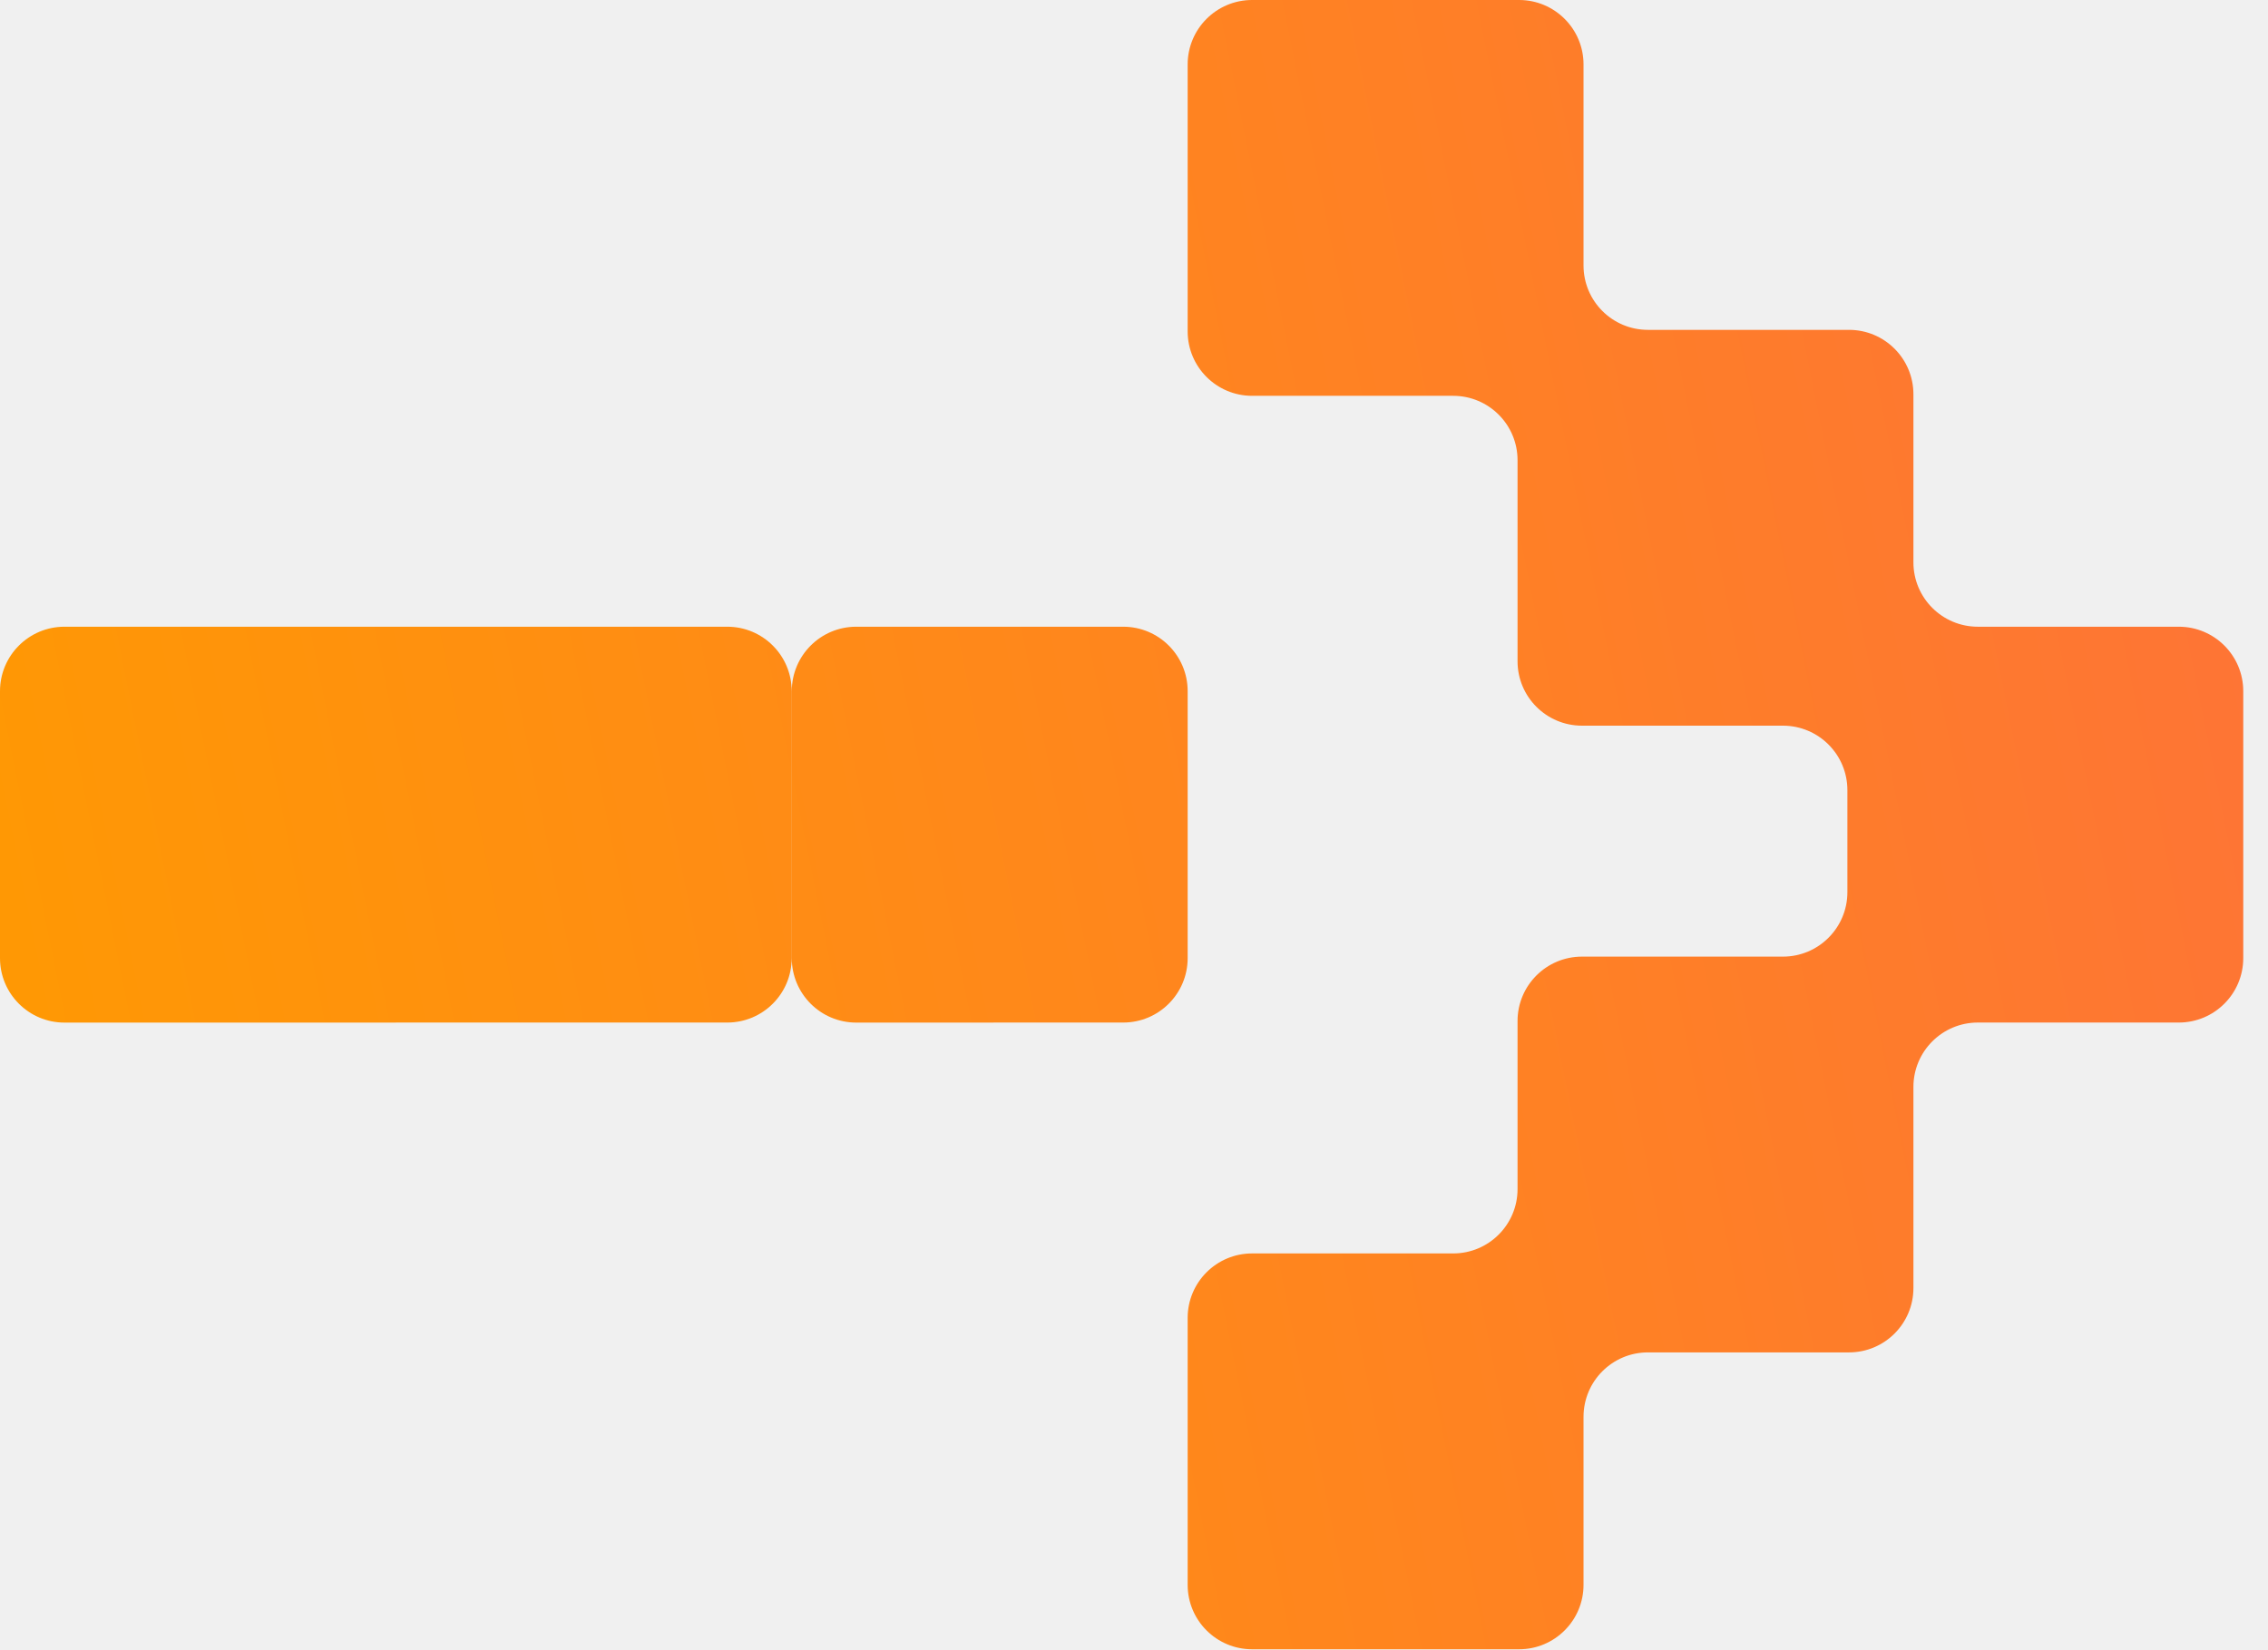
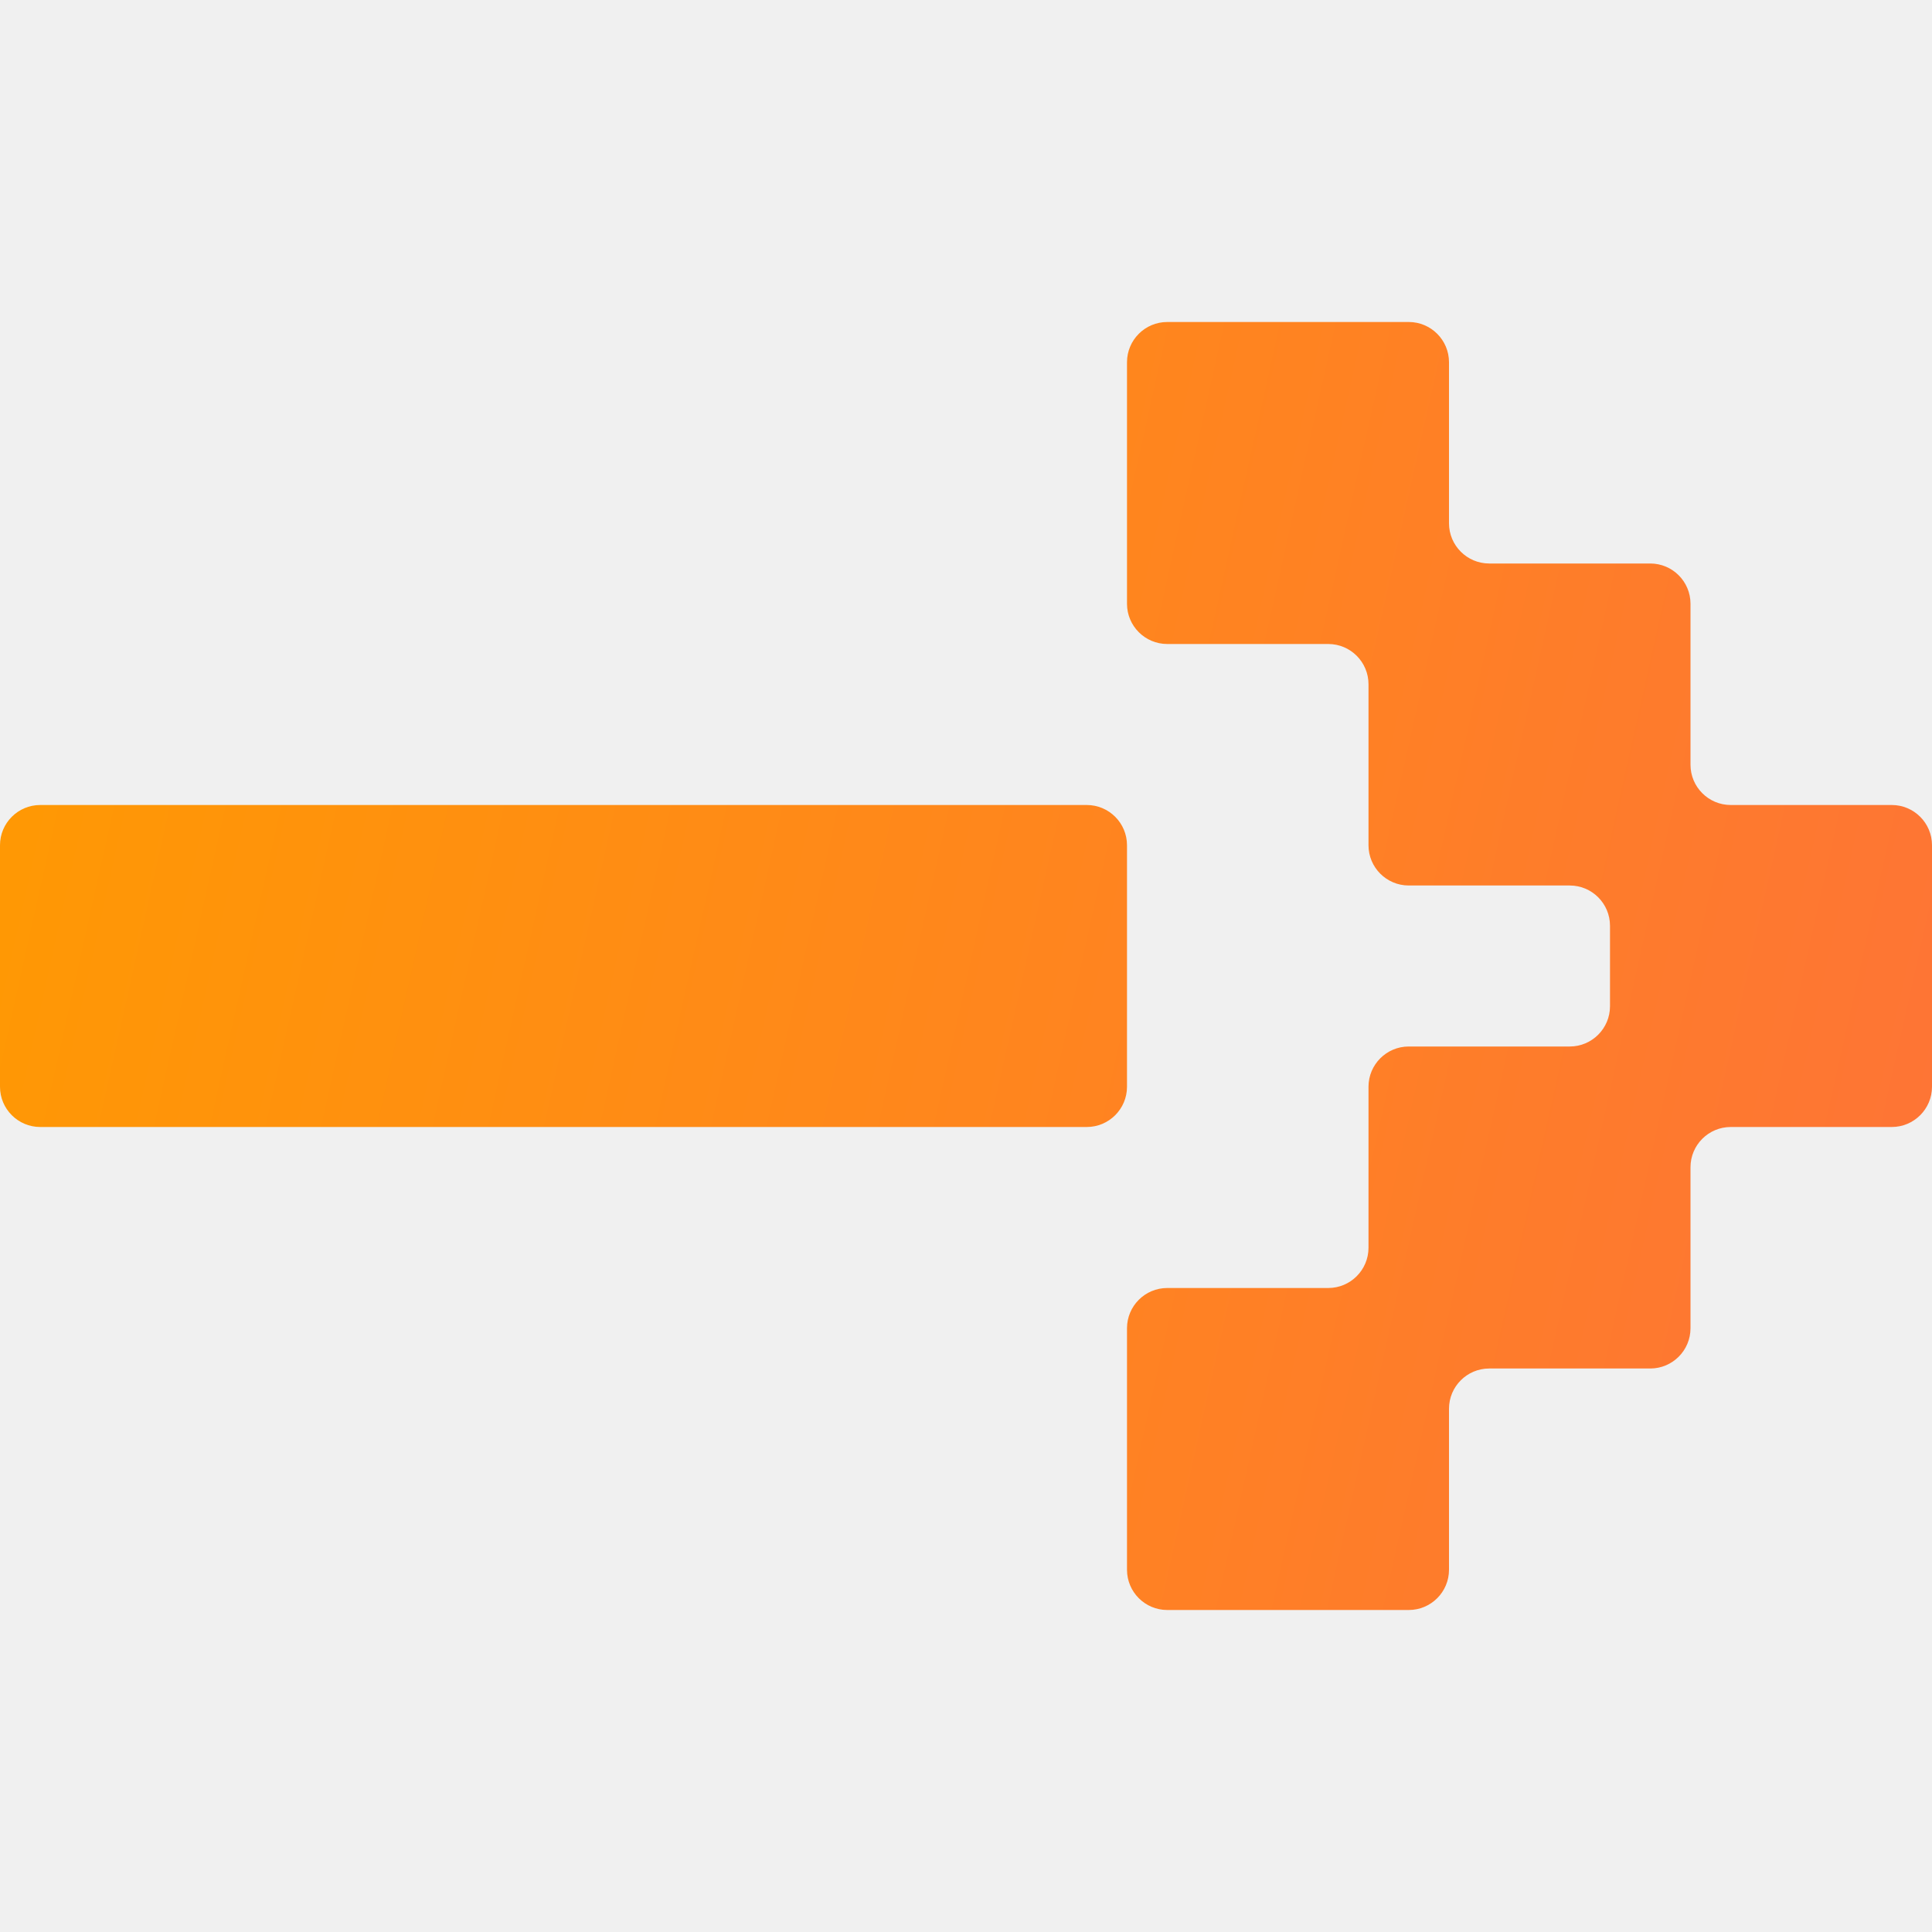
- <svg xmlns="http://www.w3.org/2000/svg" width="44" height="32" viewBox="0 0 44 32" fill="none">
-   <path d="M30.721 5.151C30.721 5.841 31.28 6.4 31.97 6.4H35.871C36.562 6.4 37.121 6.96 37.121 7.65V10.911C37.121 11.601 37.681 12.16 38.371 12.16H42.27C42.96 12.16 43.52 12.72 43.52 13.41V18.59C43.52 19.28 42.96 19.84 42.27 19.84H38.371C37.681 19.84 37.121 20.399 37.121 21.09V24.991C37.121 25.681 36.562 26.24 35.871 26.24H31.97C31.28 26.24 30.721 26.8 30.721 27.49V30.75C30.721 31.441 30.161 32 29.471 32H24.291C23.601 32 23.041 31.441 23.041 30.75V25.57C23.041 24.88 23.601 24.32 24.291 24.32H28.192C28.882 24.32 29.441 23.761 29.441 23.071V19.81C29.441 19.12 30.001 18.561 30.691 18.561H34.59C35.28 18.561 35.84 18.001 35.84 17.311V15.33C35.84 14.64 35.28 14.08 34.59 14.08H30.691C30.001 14.08 29.441 13.521 29.441 12.83V8.929C29.441 8.239 28.882 7.68 28.192 7.68H24.291C23.601 7.68 23.041 7.12 23.041 6.43V1.25C23.041 0.56 23.601 0 24.291 0H29.471C30.161 0 30.721 0.56 30.721 1.25V5.151ZM15.359 18.59C15.359 19.28 14.8 19.84 14.11 19.84H7.68C7.68 19.84 7.68 19.84 7.68 19.84C7.68 19.841 7.679 19.841 7.679 19.841H1.25C0.56 19.841 0 19.281 0 18.591V13.41C0 12.72 0.56 12.16 1.25 12.16H14.11C14.8 12.16 15.359 12.72 15.359 13.41V18.59ZM23.041 18.59C23.041 19.28 22.482 19.84 21.791 19.84L16.611 19.841C15.921 19.841 15.361 19.281 15.361 18.591V13.41C15.361 12.72 15.921 12.16 16.611 12.16H21.791C22.482 12.16 23.041 12.72 23.041 13.41V18.59Z" fill="url(#paint0_linear_198_10598)" />
+ <svg xmlns="http://www.w3.org/2000/svg" width="48" height="48" viewBox="0 0 48 48" fill="none">
+   <g clip-path="url(#clip0_661_12763)">
+     <path d="M36 35C36 34.448 36.448 34 37 34L41 34C41.552 34 42 33.552 42 33L42 29C42 28.448 42.448 28 43 28L47 28C47.552 28 48 27.552 48 27L48 21C48 20.448 47.552 20 47 20L43 20C42.448 20 42 19.552 42 19L42 15C42 14.448 41.552 14 41 14L37 14C36.448 14 36 13.552 36 13L36 9C36 8.448 35.552 8 35 8L29 8C28.448 8 28 8.448 28 9L28 15C28 15.552 28.448 16 29 16L33 16C33.552 16 34 16.448 34 17L34 21C34 21.552 34.448 22 35 22L39 22C39.552 22 40 22.448 40 23L40 25C40 25.552 39.552 26 39 26L35 26C34.448 26 34 26.448 34 27L34 31C34 31.552 33.552 32 33 32L29 32C28.448 32 28 32.448 28 33L28 39C28 39.552 28.448 40 29 40L35 40C35.552 40 36 39.552 36 39L36 35ZM28 21C28 20.448 27.552 20 27 20L1 20C0.448 20 1.70931e-06 20.448 1.66103e-06 21L1.1365e-06 27C1.08821e-06 27.552 0.448 28 1 28L27 28C27.552 28 28 27.552 28 27L28 21Z" fill="url(#paint0_linear_661_12763)" />
+   </g>
  <defs>
-     <linearGradient id="paint0_linear_198_10598" x1="-0.513" y1="32.609" x2="69.369" y2="18.471" gradientUnits="userSpaceOnUse">
+     <linearGradient id="paint0_linear_661_12763" x1="-0.566" y1="7.391" x2="75.86" y2="24.445" gradientUnits="userSpaceOnUse">
      <stop stop-color="#FF9B00" />
      <stop offset="1" stop-color="#FE6150" />
    </linearGradient>
+     <clipPath id="clip0_661_12763">
+       <rect width="48" height="48" fill="white" />
+     </clipPath>
  </defs>
</svg>
